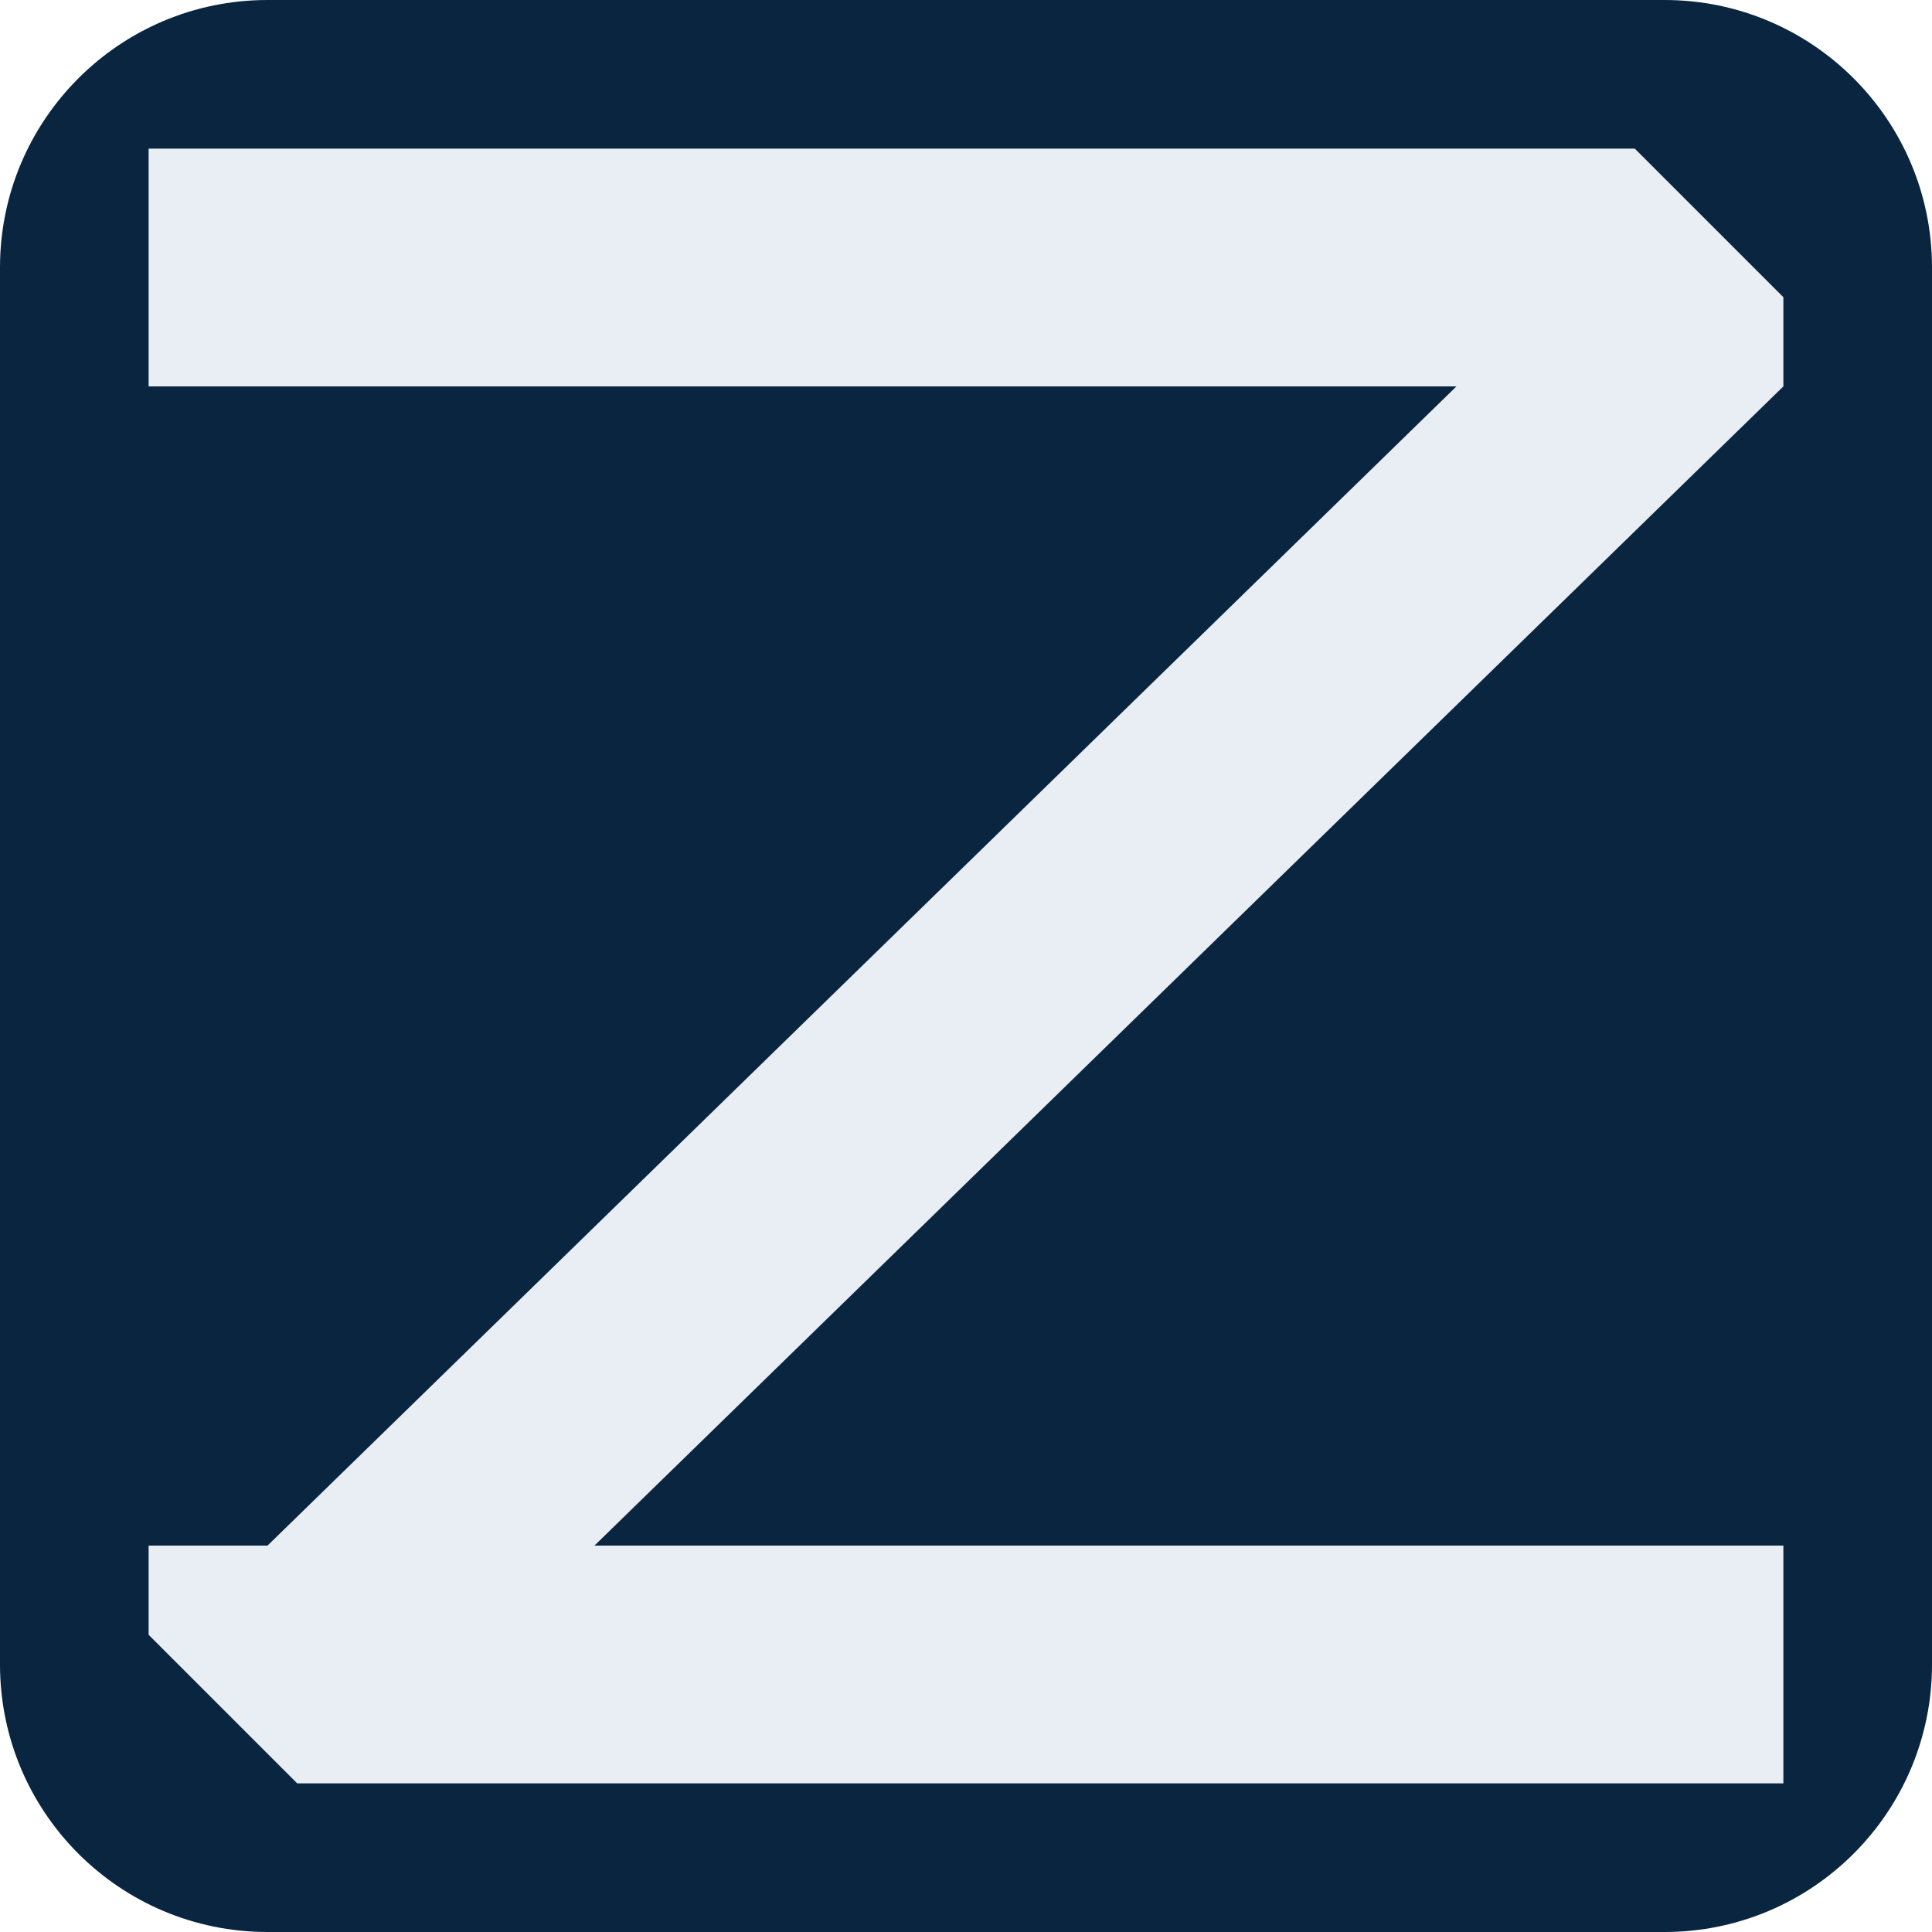
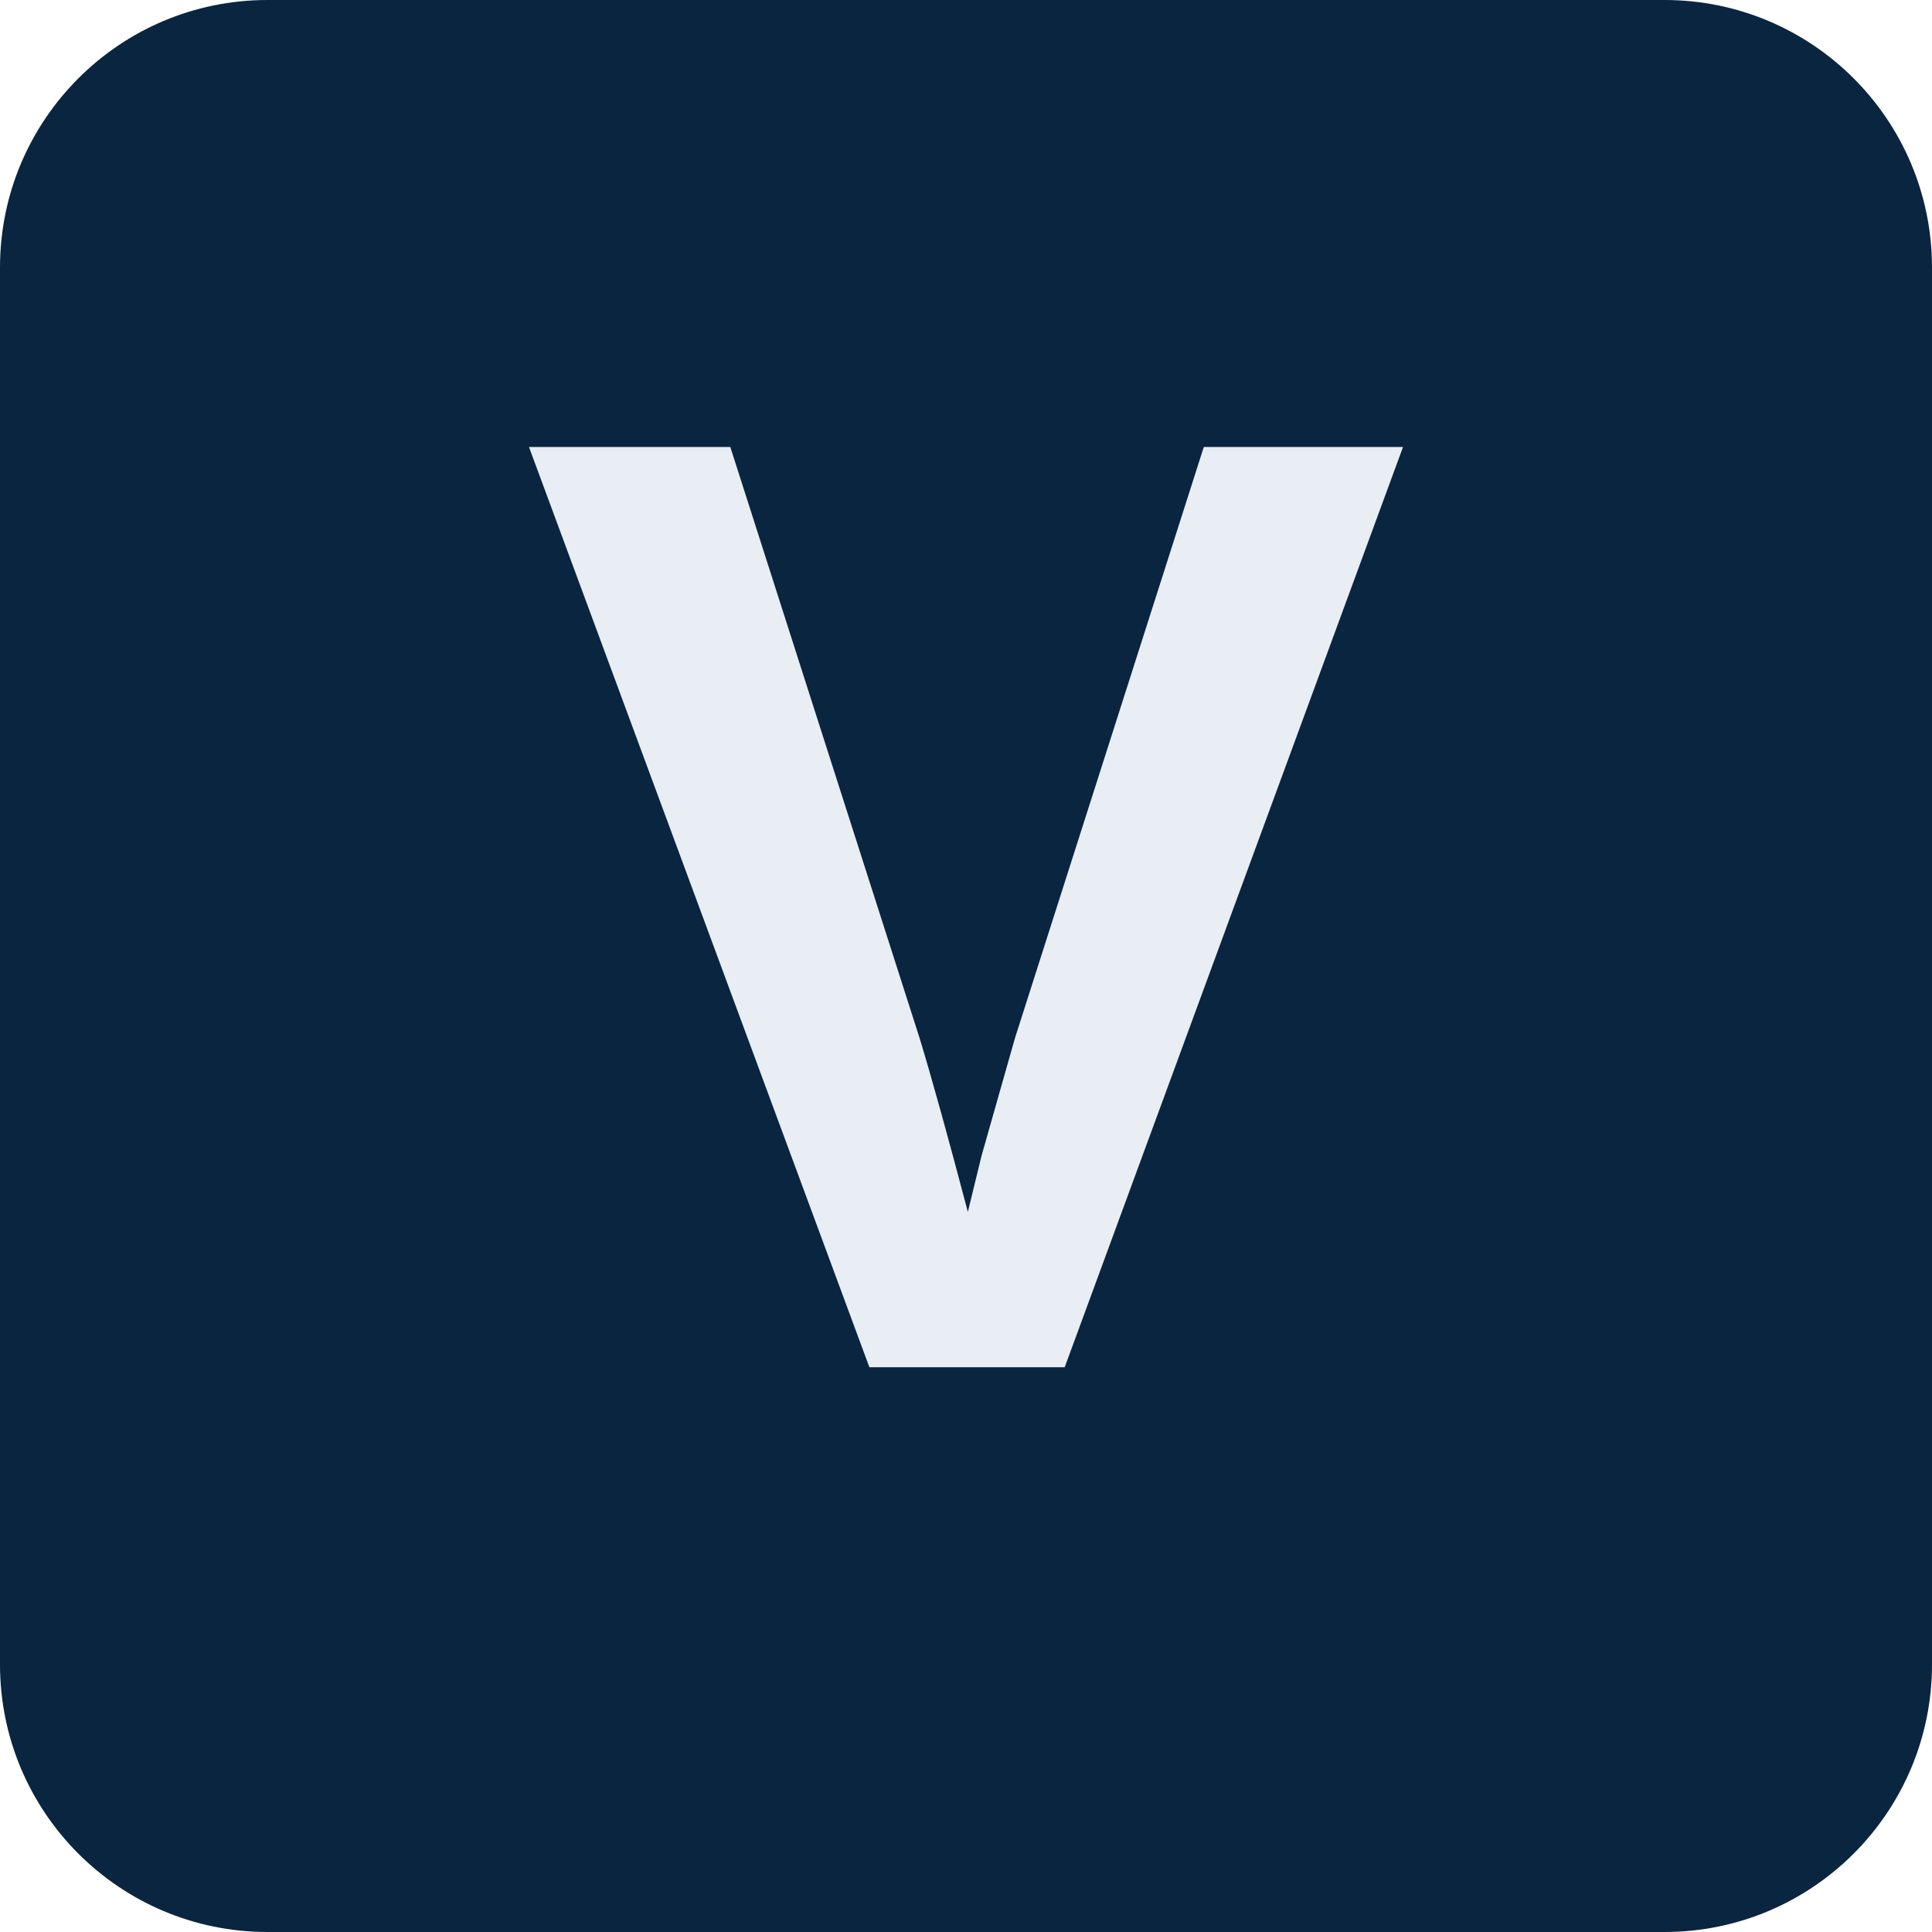
<svg xmlns="http://www.w3.org/2000/svg" viewBox="140 60 130 130">
  <rect x="140" y="60" width="130" height="130" rx="18" fill="#0A2540" />
-   <path d="M150,70 L250,70 L260,80 L260,86 L180,164 L260,164 L260,180 L160,180 L150,170 L150,164 L158,164 L238,86 L150,86 Z" fill="#E8EEF4" />
+   <text x="205" y="152" text-anchor="middle" font-family="Arial,Helvetica,sans-serif" font-weight="700" font-size="90" fill="#E8EEF4">V</text>
</svg>
